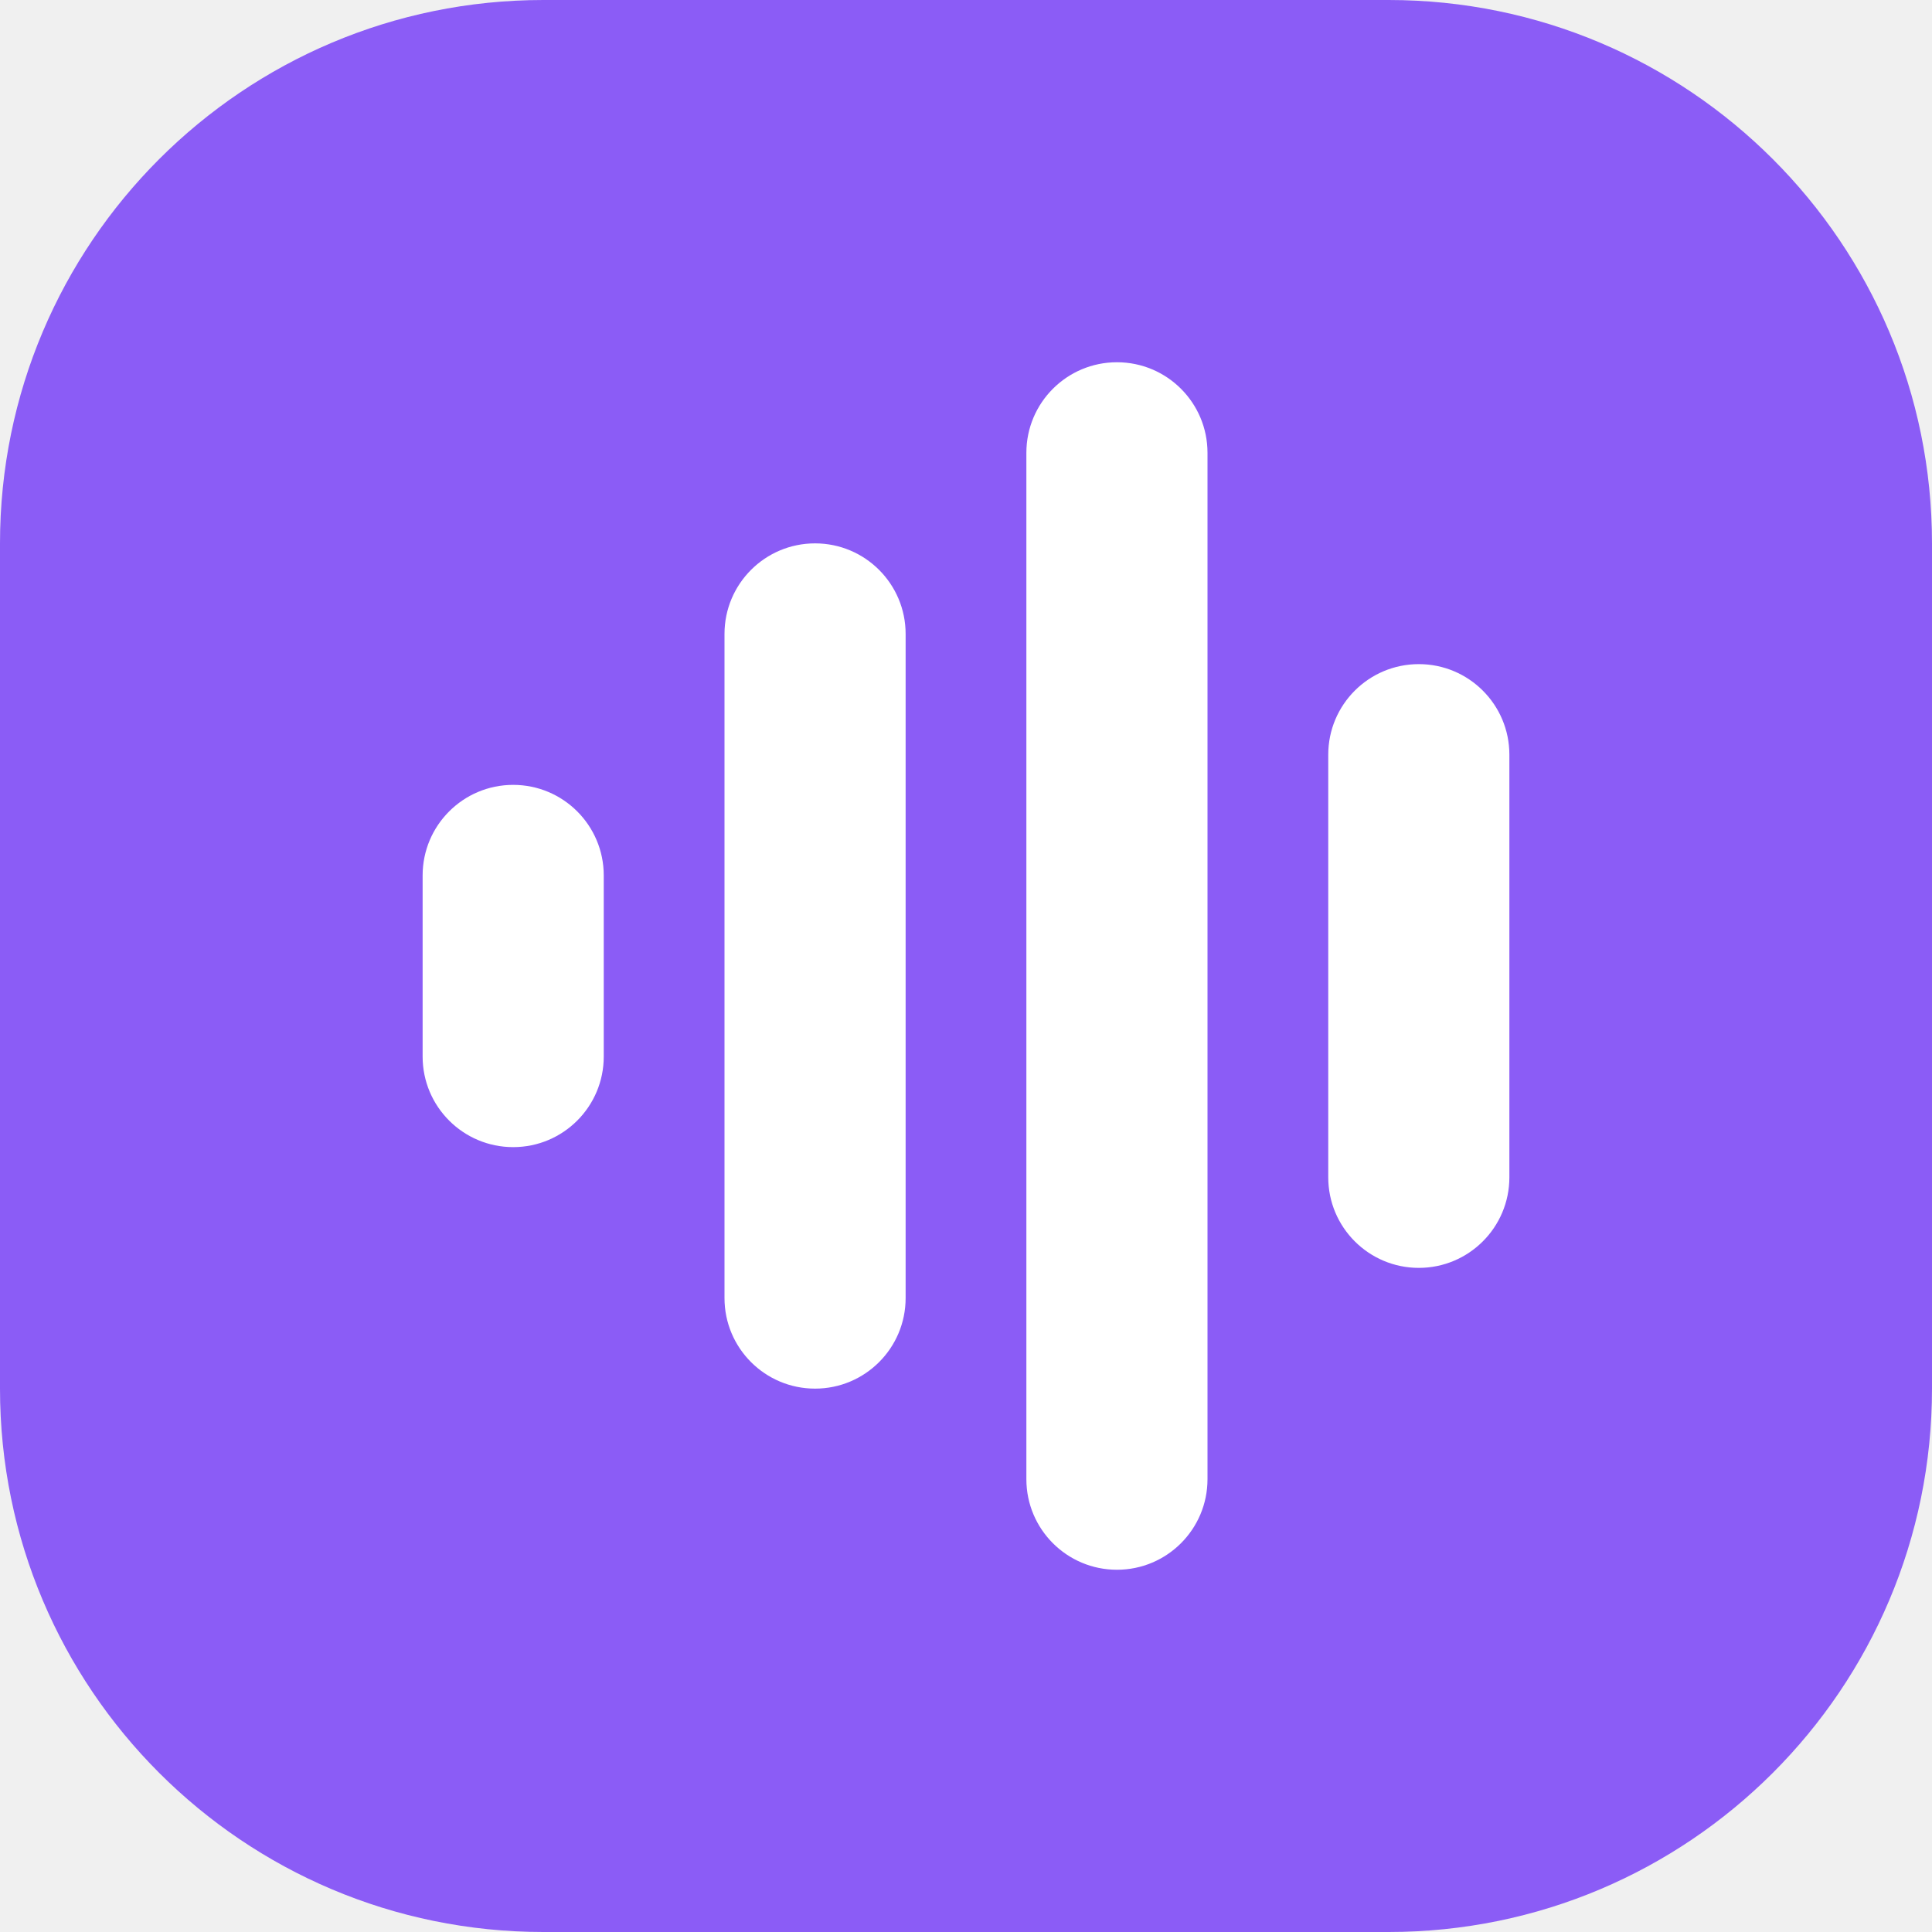
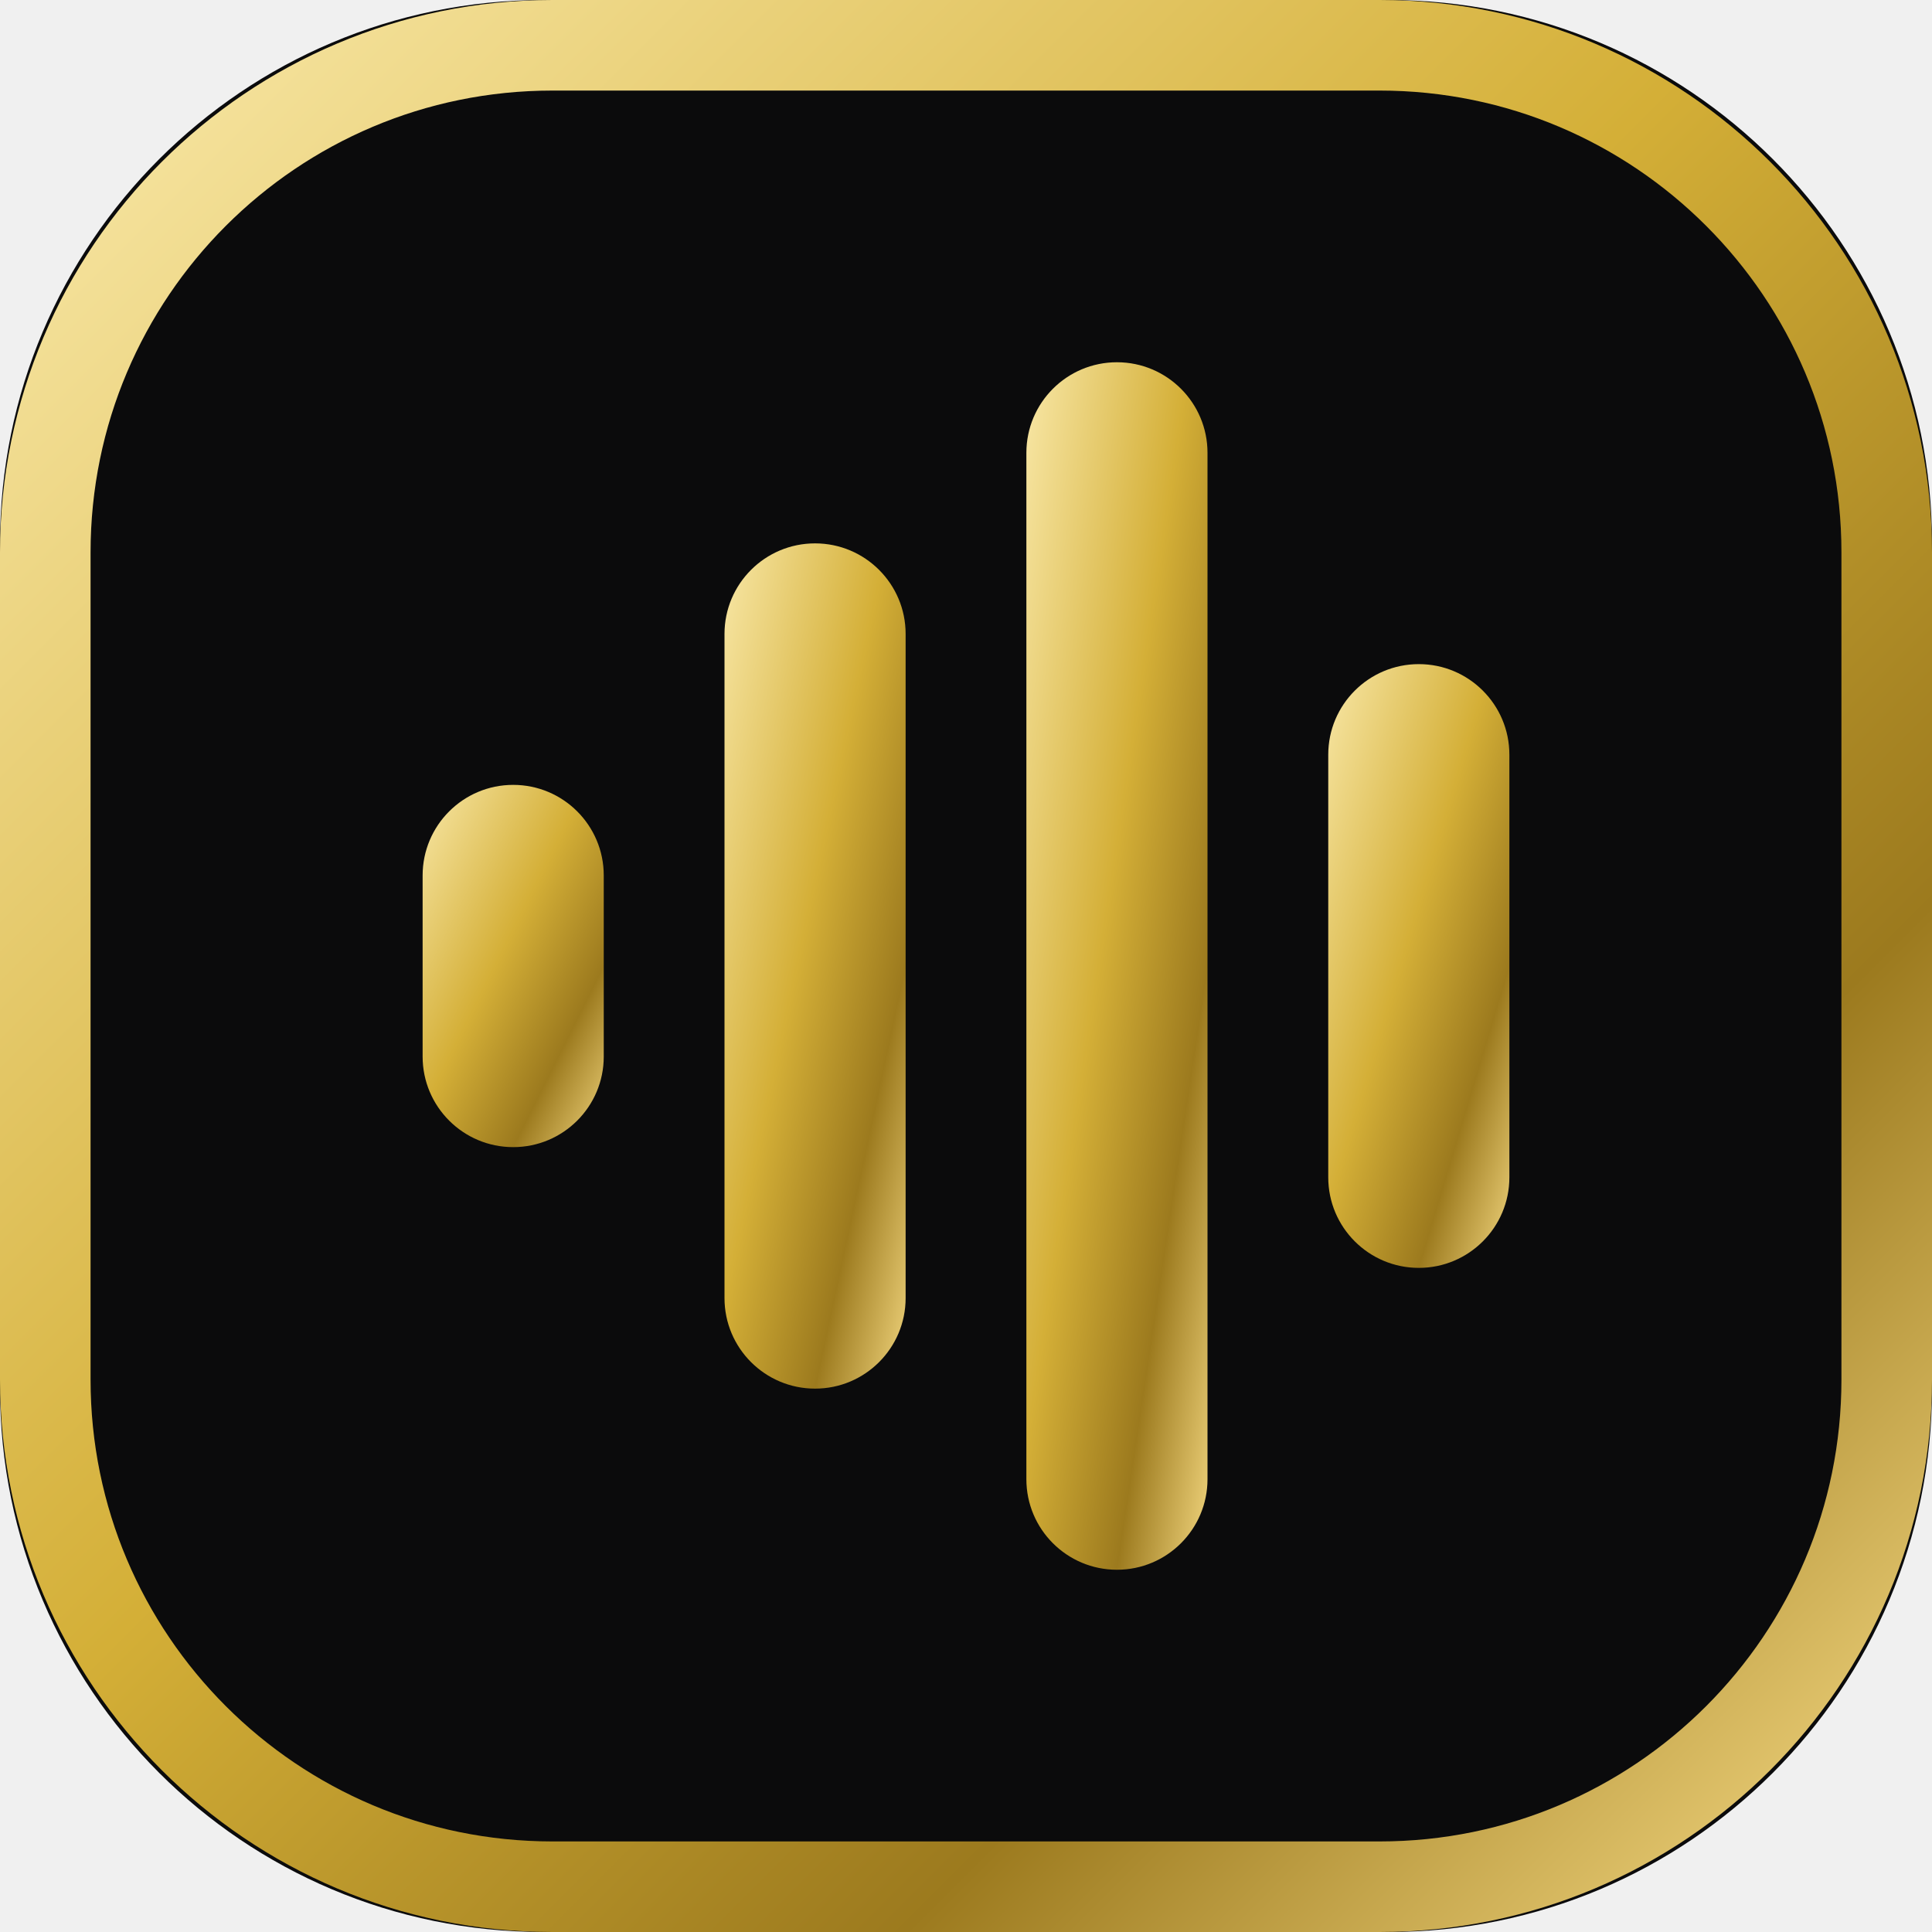
<svg xmlns="http://www.w3.org/2000/svg" viewBox="0 0 32 32">
-   <rect width="32" height="32" rx="9" fill="#8B5CF6" />
-   <g fill="#fff">
+   <defs>
+     <linearGradient id="g" x1="0" y1="0" x2="1" y2="1">
+       <stop offset="0" stop-color="#F8E7A6" />
+       <stop offset=".45" stop-color="#D4AF37" />
+       <stop offset=".75" stop-color="#9C7A1E" />
+       <stop offset="1" stop-color="#F1D57E" />
+     </linearGradient>
+   </defs>
+   <rect width="32" height="32" rx="9" fill="#0B0B0C" />
+   <rect x=".75" y=".75" width="30.5" height="30.5" rx="8.4" fill="none" stroke="url(#g)" stroke-width="1.5" />
+   <g fill="url(#g)">
    <rect x="7" y="13" width="3" height="6" rx="1.5" />
    <rect x="12" y="9" width="3" height="14" rx="1.5" />
    <rect x="17" y="6" width="3" height="20" rx="1.5" />
    <rect x="22" y="11" width="3" height="10" rx="1.5" />
  </g>
</svg>
